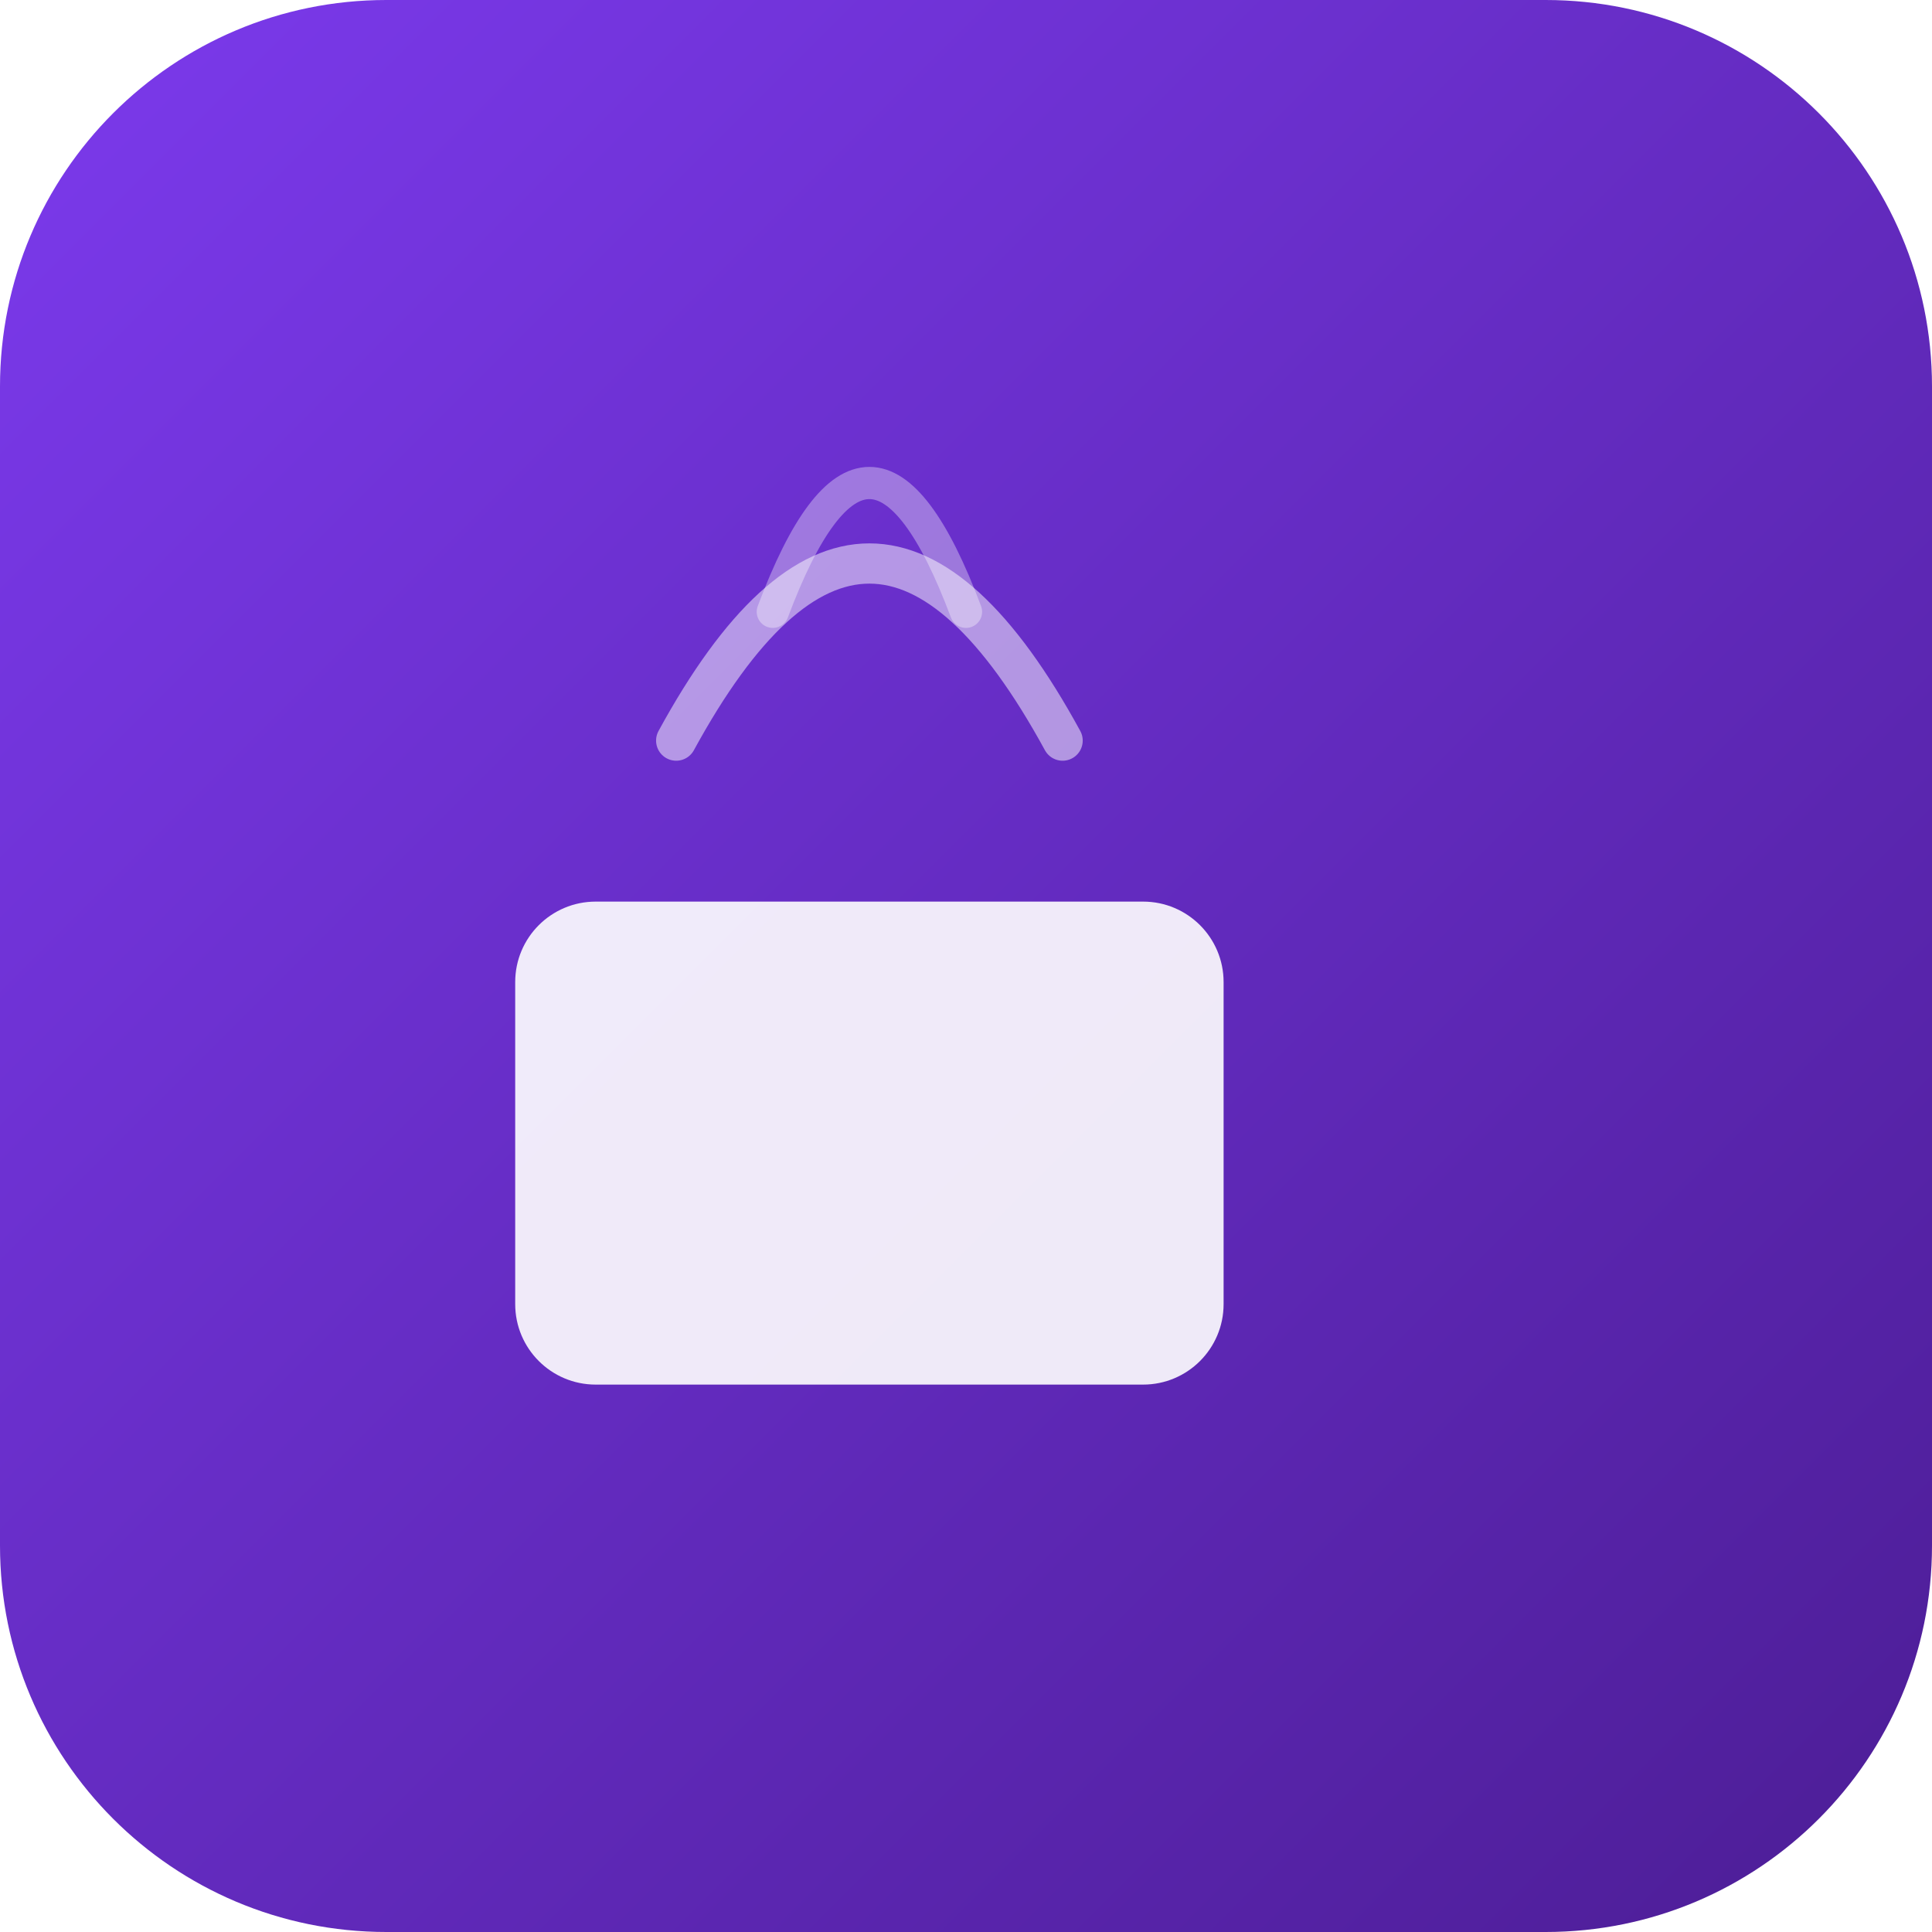
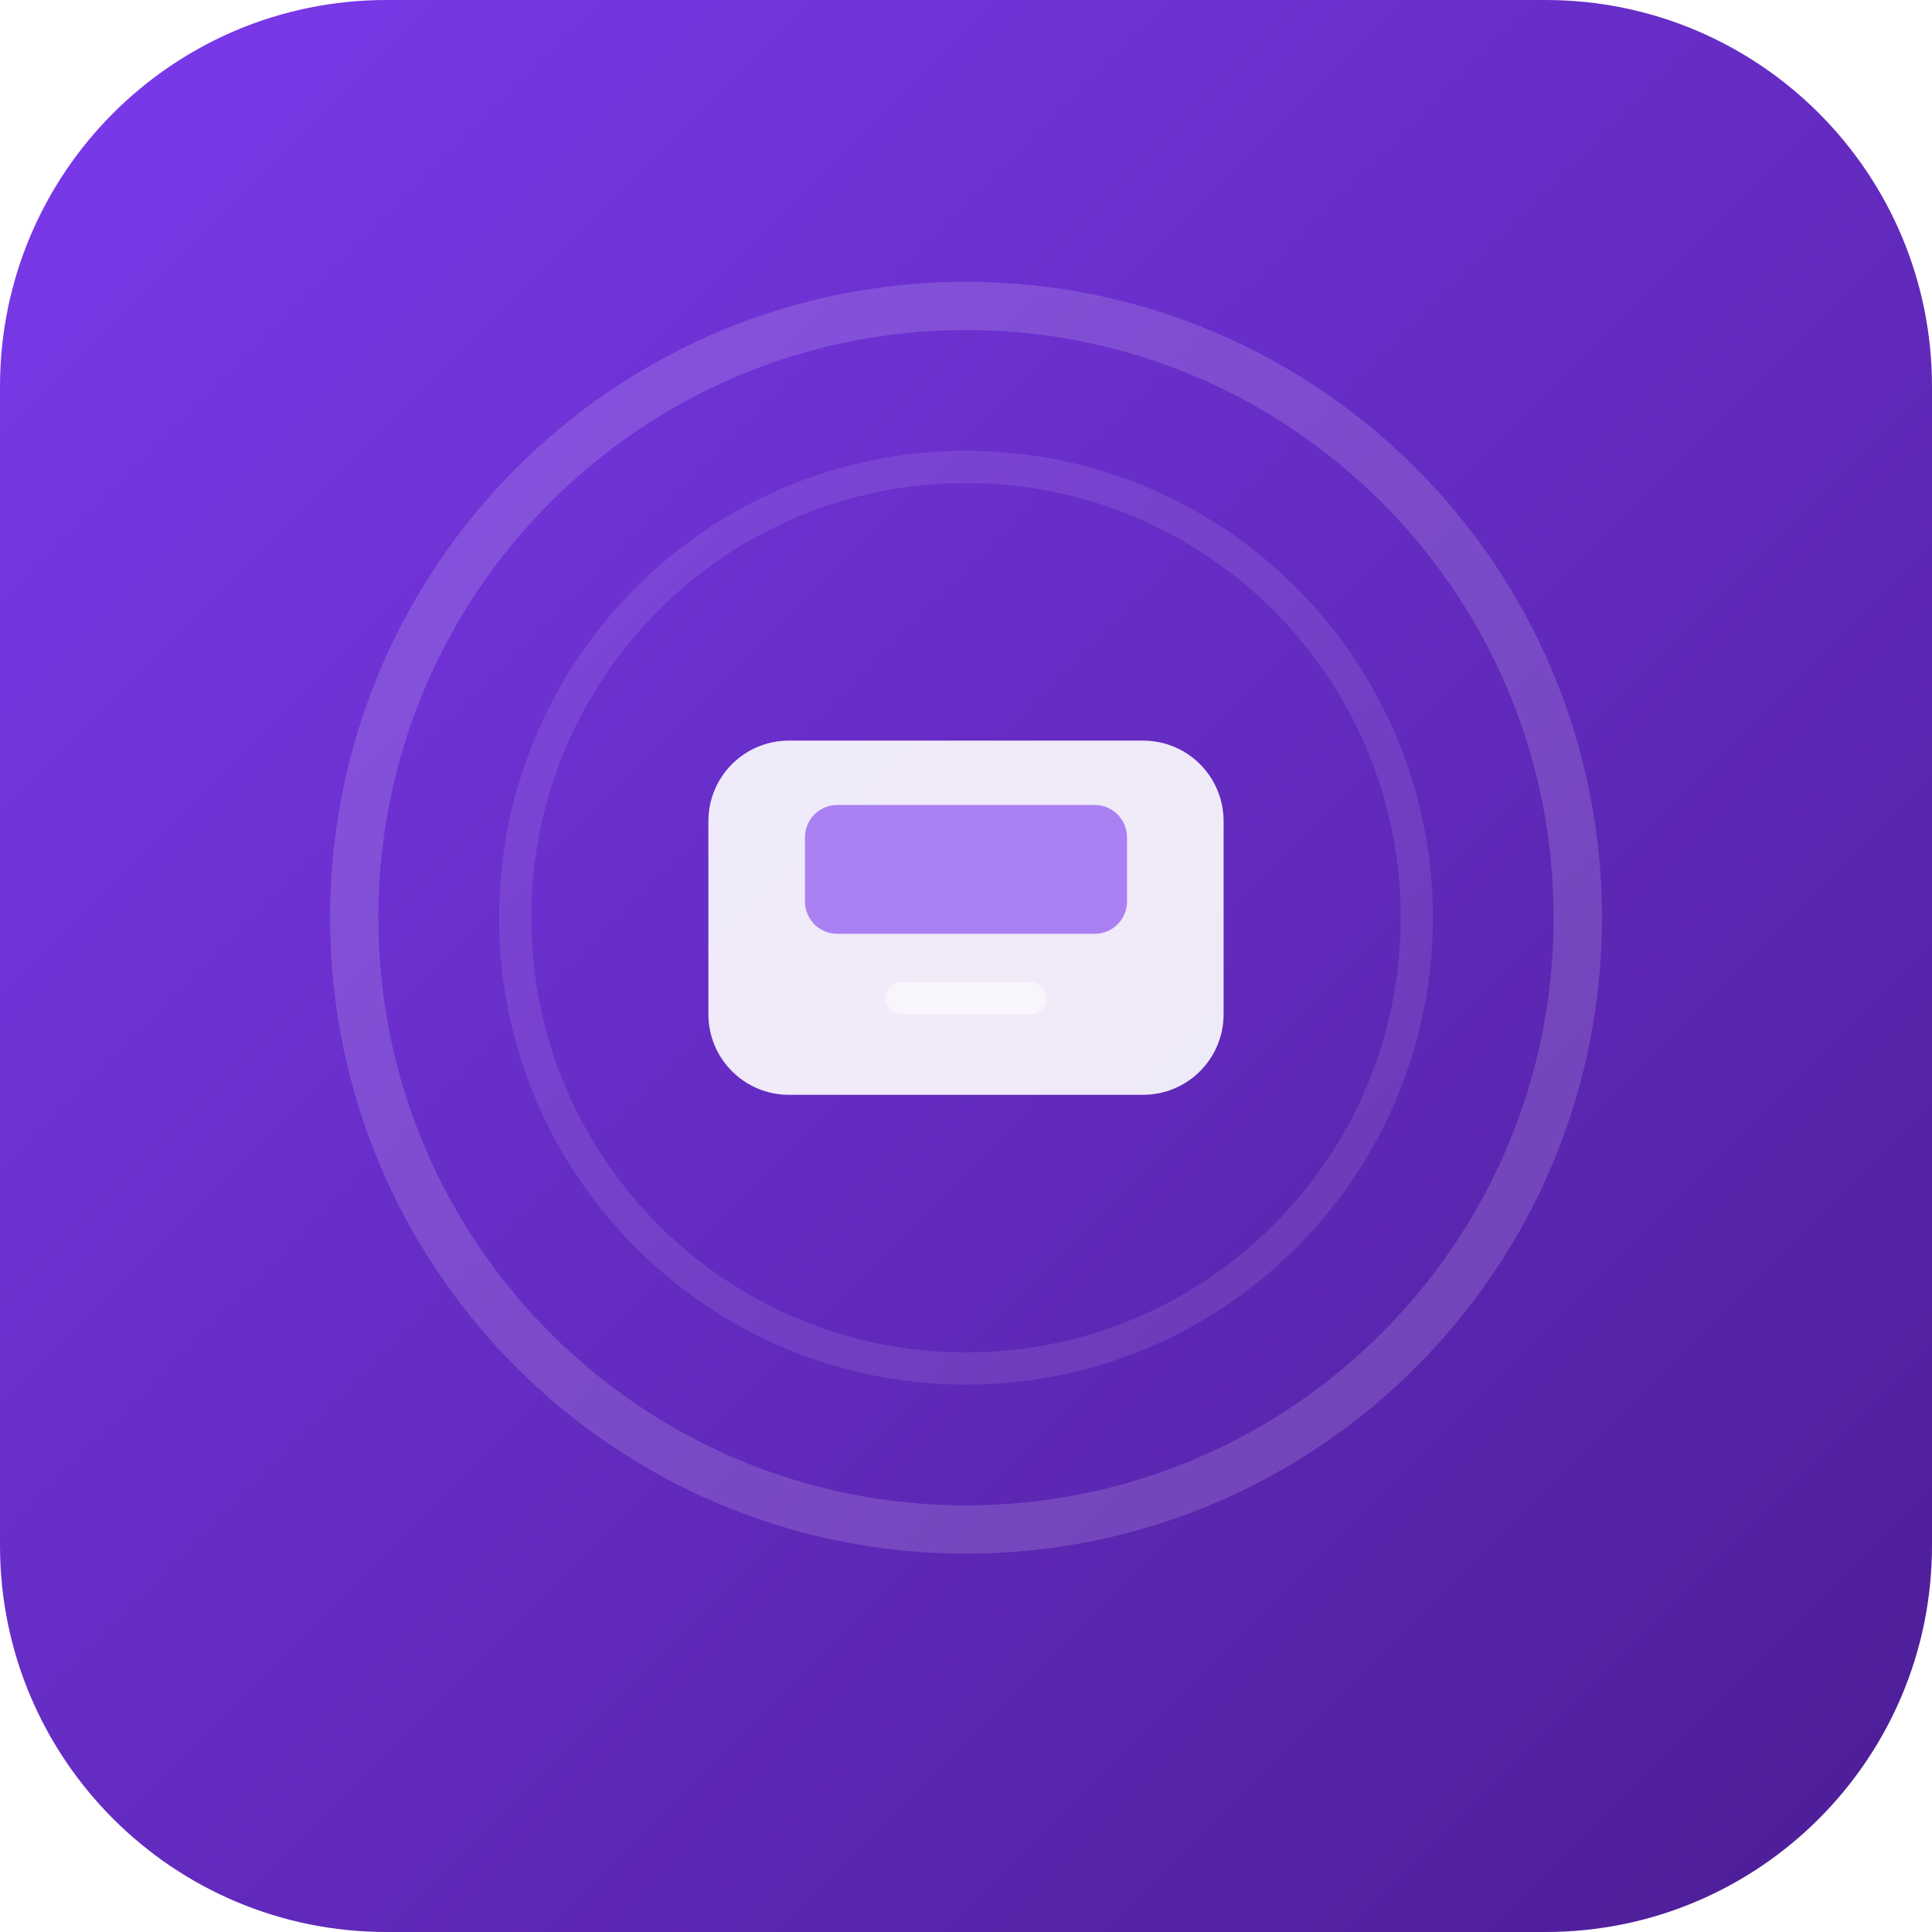
<svg xmlns="http://www.w3.org/2000/svg" viewBox="0 0 120 120">
  <defs>
    <linearGradient id="bg" x1="0%" y1="0%" x2="100%" y2="100%">
      <stop offset="0%" stop-color="#7C3AED" />
      <stop offset="100%" stop-color="#4C1D95" />
    </linearGradient>
  </defs>
  <rect width="120" height="120" rx="24" fill="url(#bg)" />
-   <rect x="32" y="56" width="44" height="30" rx="5" fill="rgba(255,255,255,.9)" />
-   <path d="M42,46 Q54,24 66,46" fill="none" stroke="rgba(255,255,255,.5)" stroke-width="2.5" stroke-linecap="round" />
-   <path d="M48,38 Q54,22 60,38" fill="none" stroke="rgba(255,255,255,.35)" stroke-width="2" stroke-linecap="round" />
+   <rect x="44" y="46" width="32" height="22" rx="5" fill="rgba(255,255,255,.9)" />
+   <rect x="50" y="50" width="20" height="8" rx="2" fill="#7C3AED" opacity=".6" />
+   <line x1="56" y1="62" x2="64" y2="62" stroke="rgba(255,255,255,.5)" stroke-width="2" stroke-linecap="round" />
+   <circle cx="60" cy="57" r="38" fill="none" stroke="rgba(255,255,255,.15)" stroke-width="3" />
+   <circle cx="60" cy="57" r="28" fill="none" stroke="rgba(255,255,255,.1)" stroke-width="2" />
</svg>
